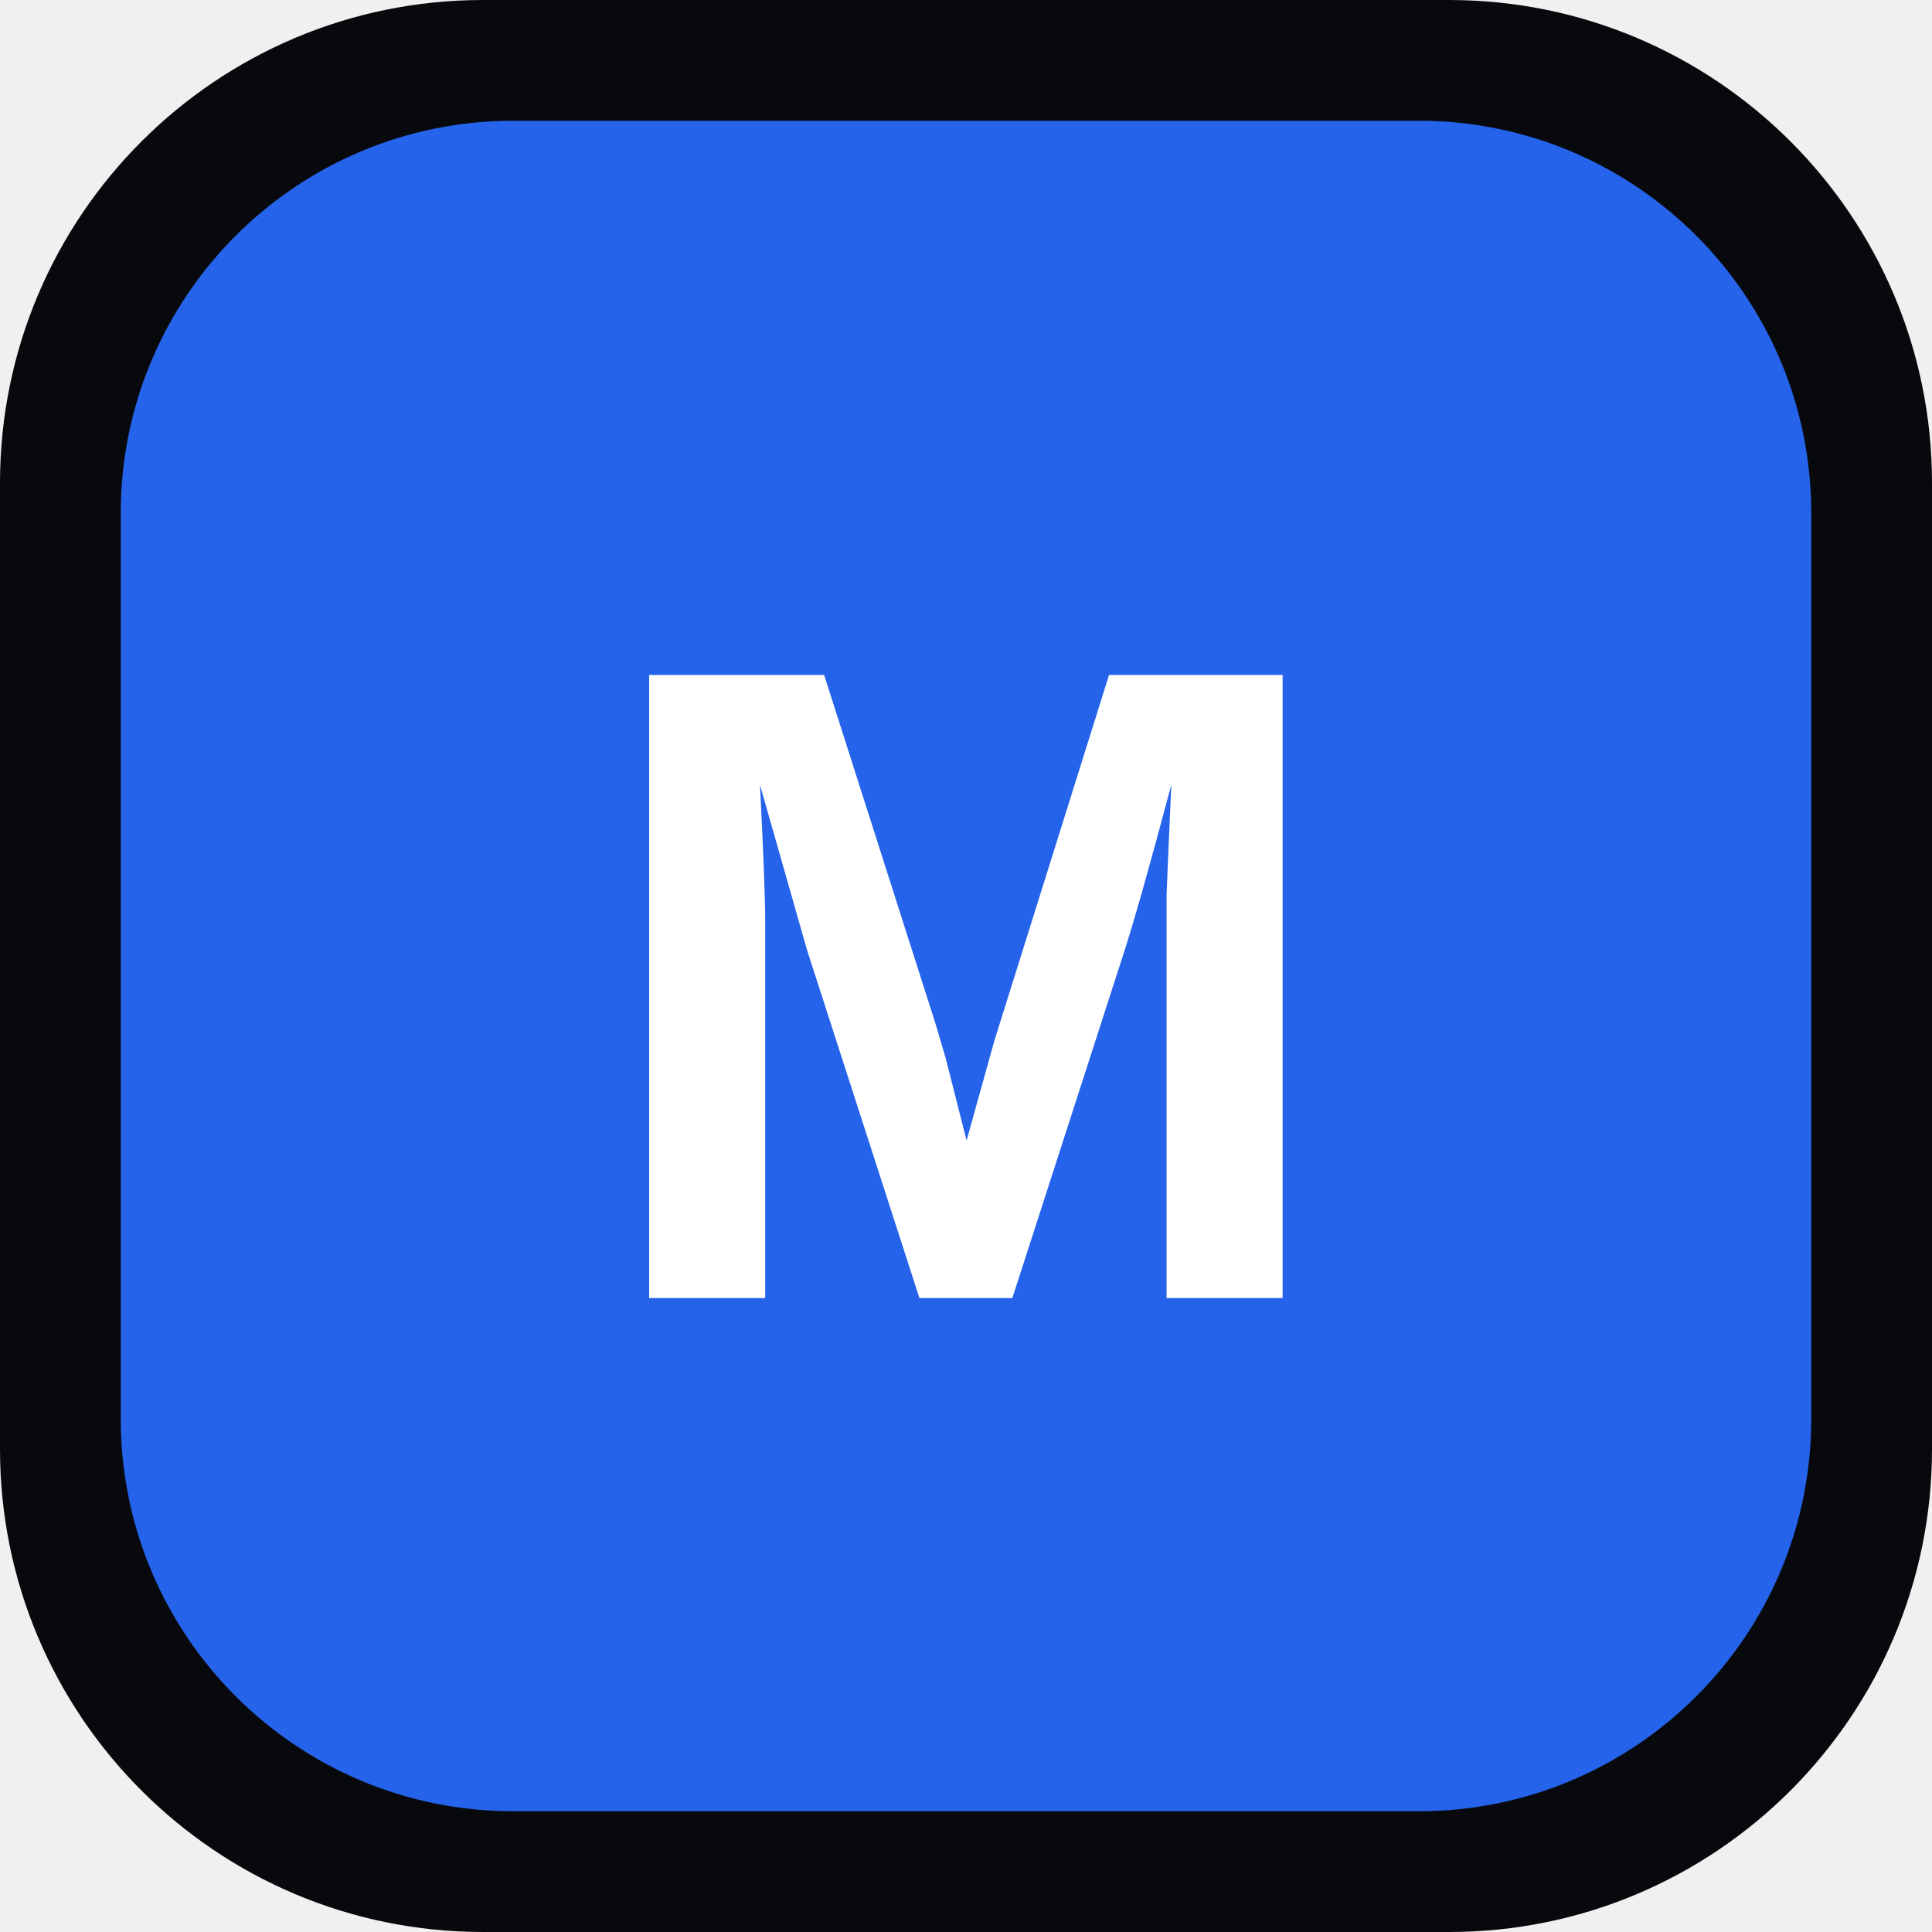
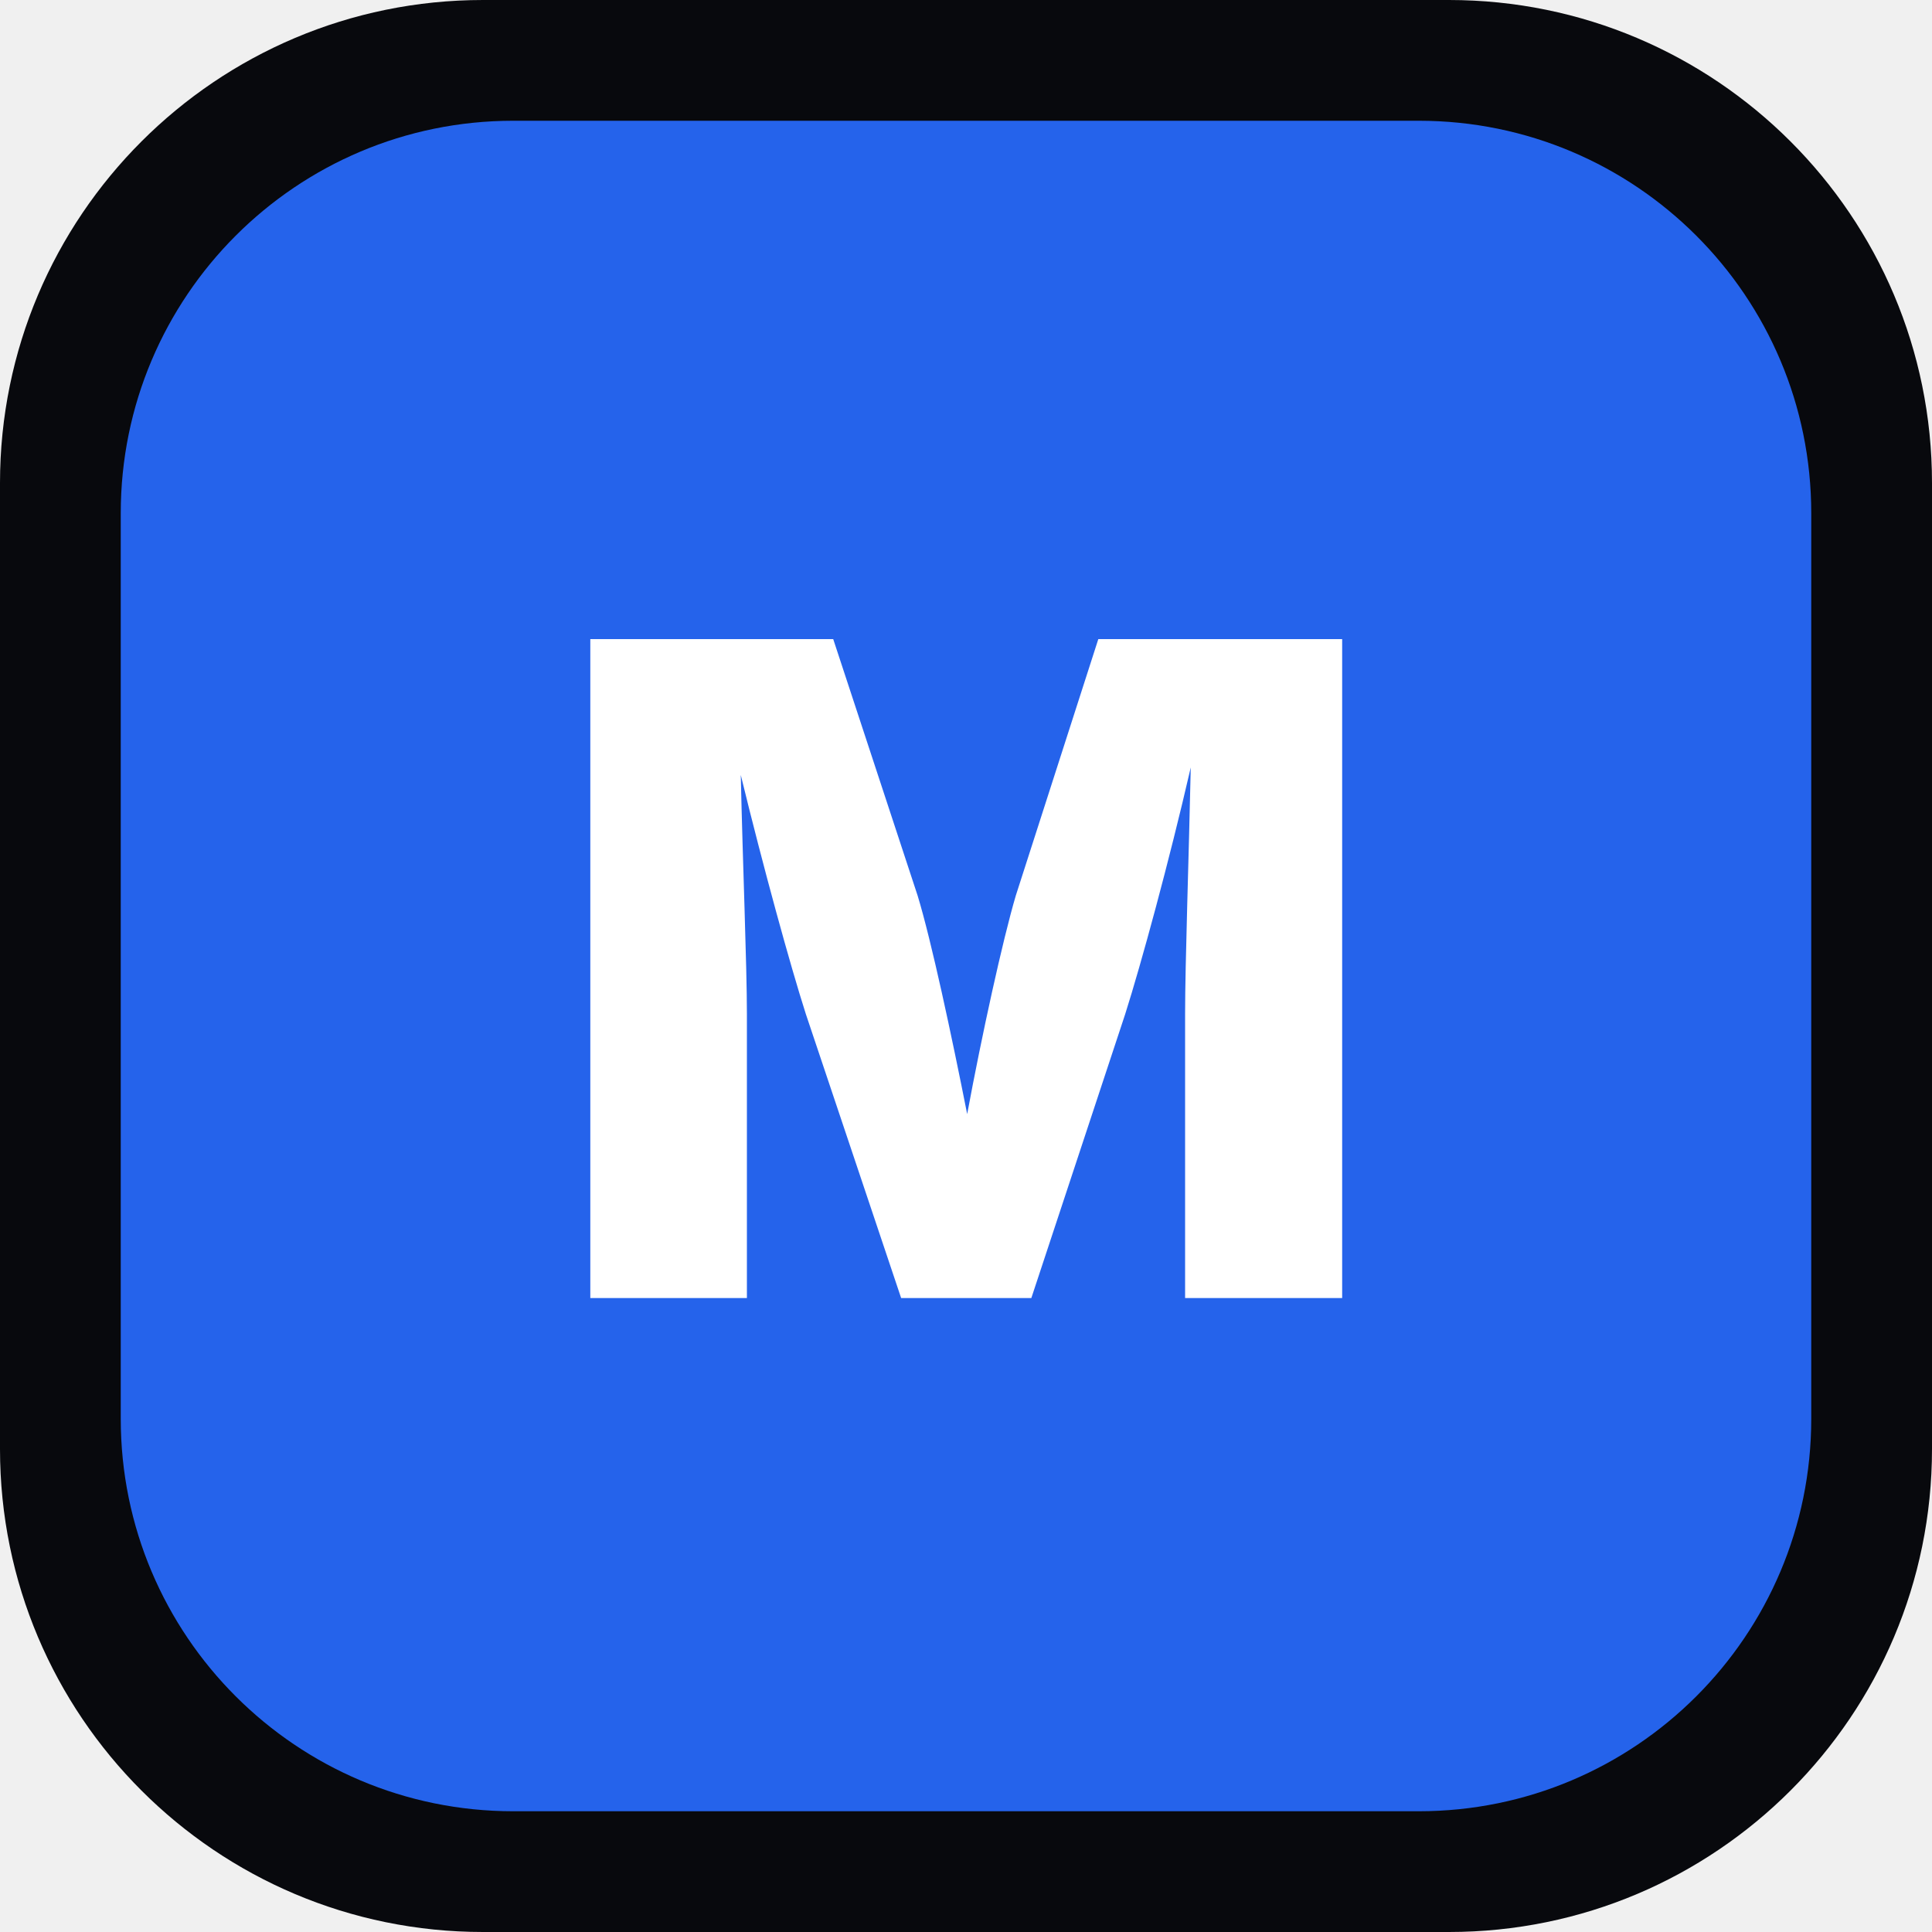
<svg xmlns="http://www.w3.org/2000/svg" width="64" height="64" viewBox="0 0 64 64" fill="none">
  <rect width="64" height="64" rx="16" fill="#08090d" />
  <rect x="4" y="4" width="56" height="56" rx="13" fill="#2563EB" />
-   <text x="32" y="43" text-anchor="middle" fill="#FFFFFF" font-family="'Space Grotesk', Arial, sans-serif" font-size="30" font-weight="800">M</text>
+   <text x="32" y="43" text-anchor="middle" fill="#FFFFFF" font-family="'Inter', Arial, sans-serif" font-size="30" font-weight="800">M</text>
</svg>
